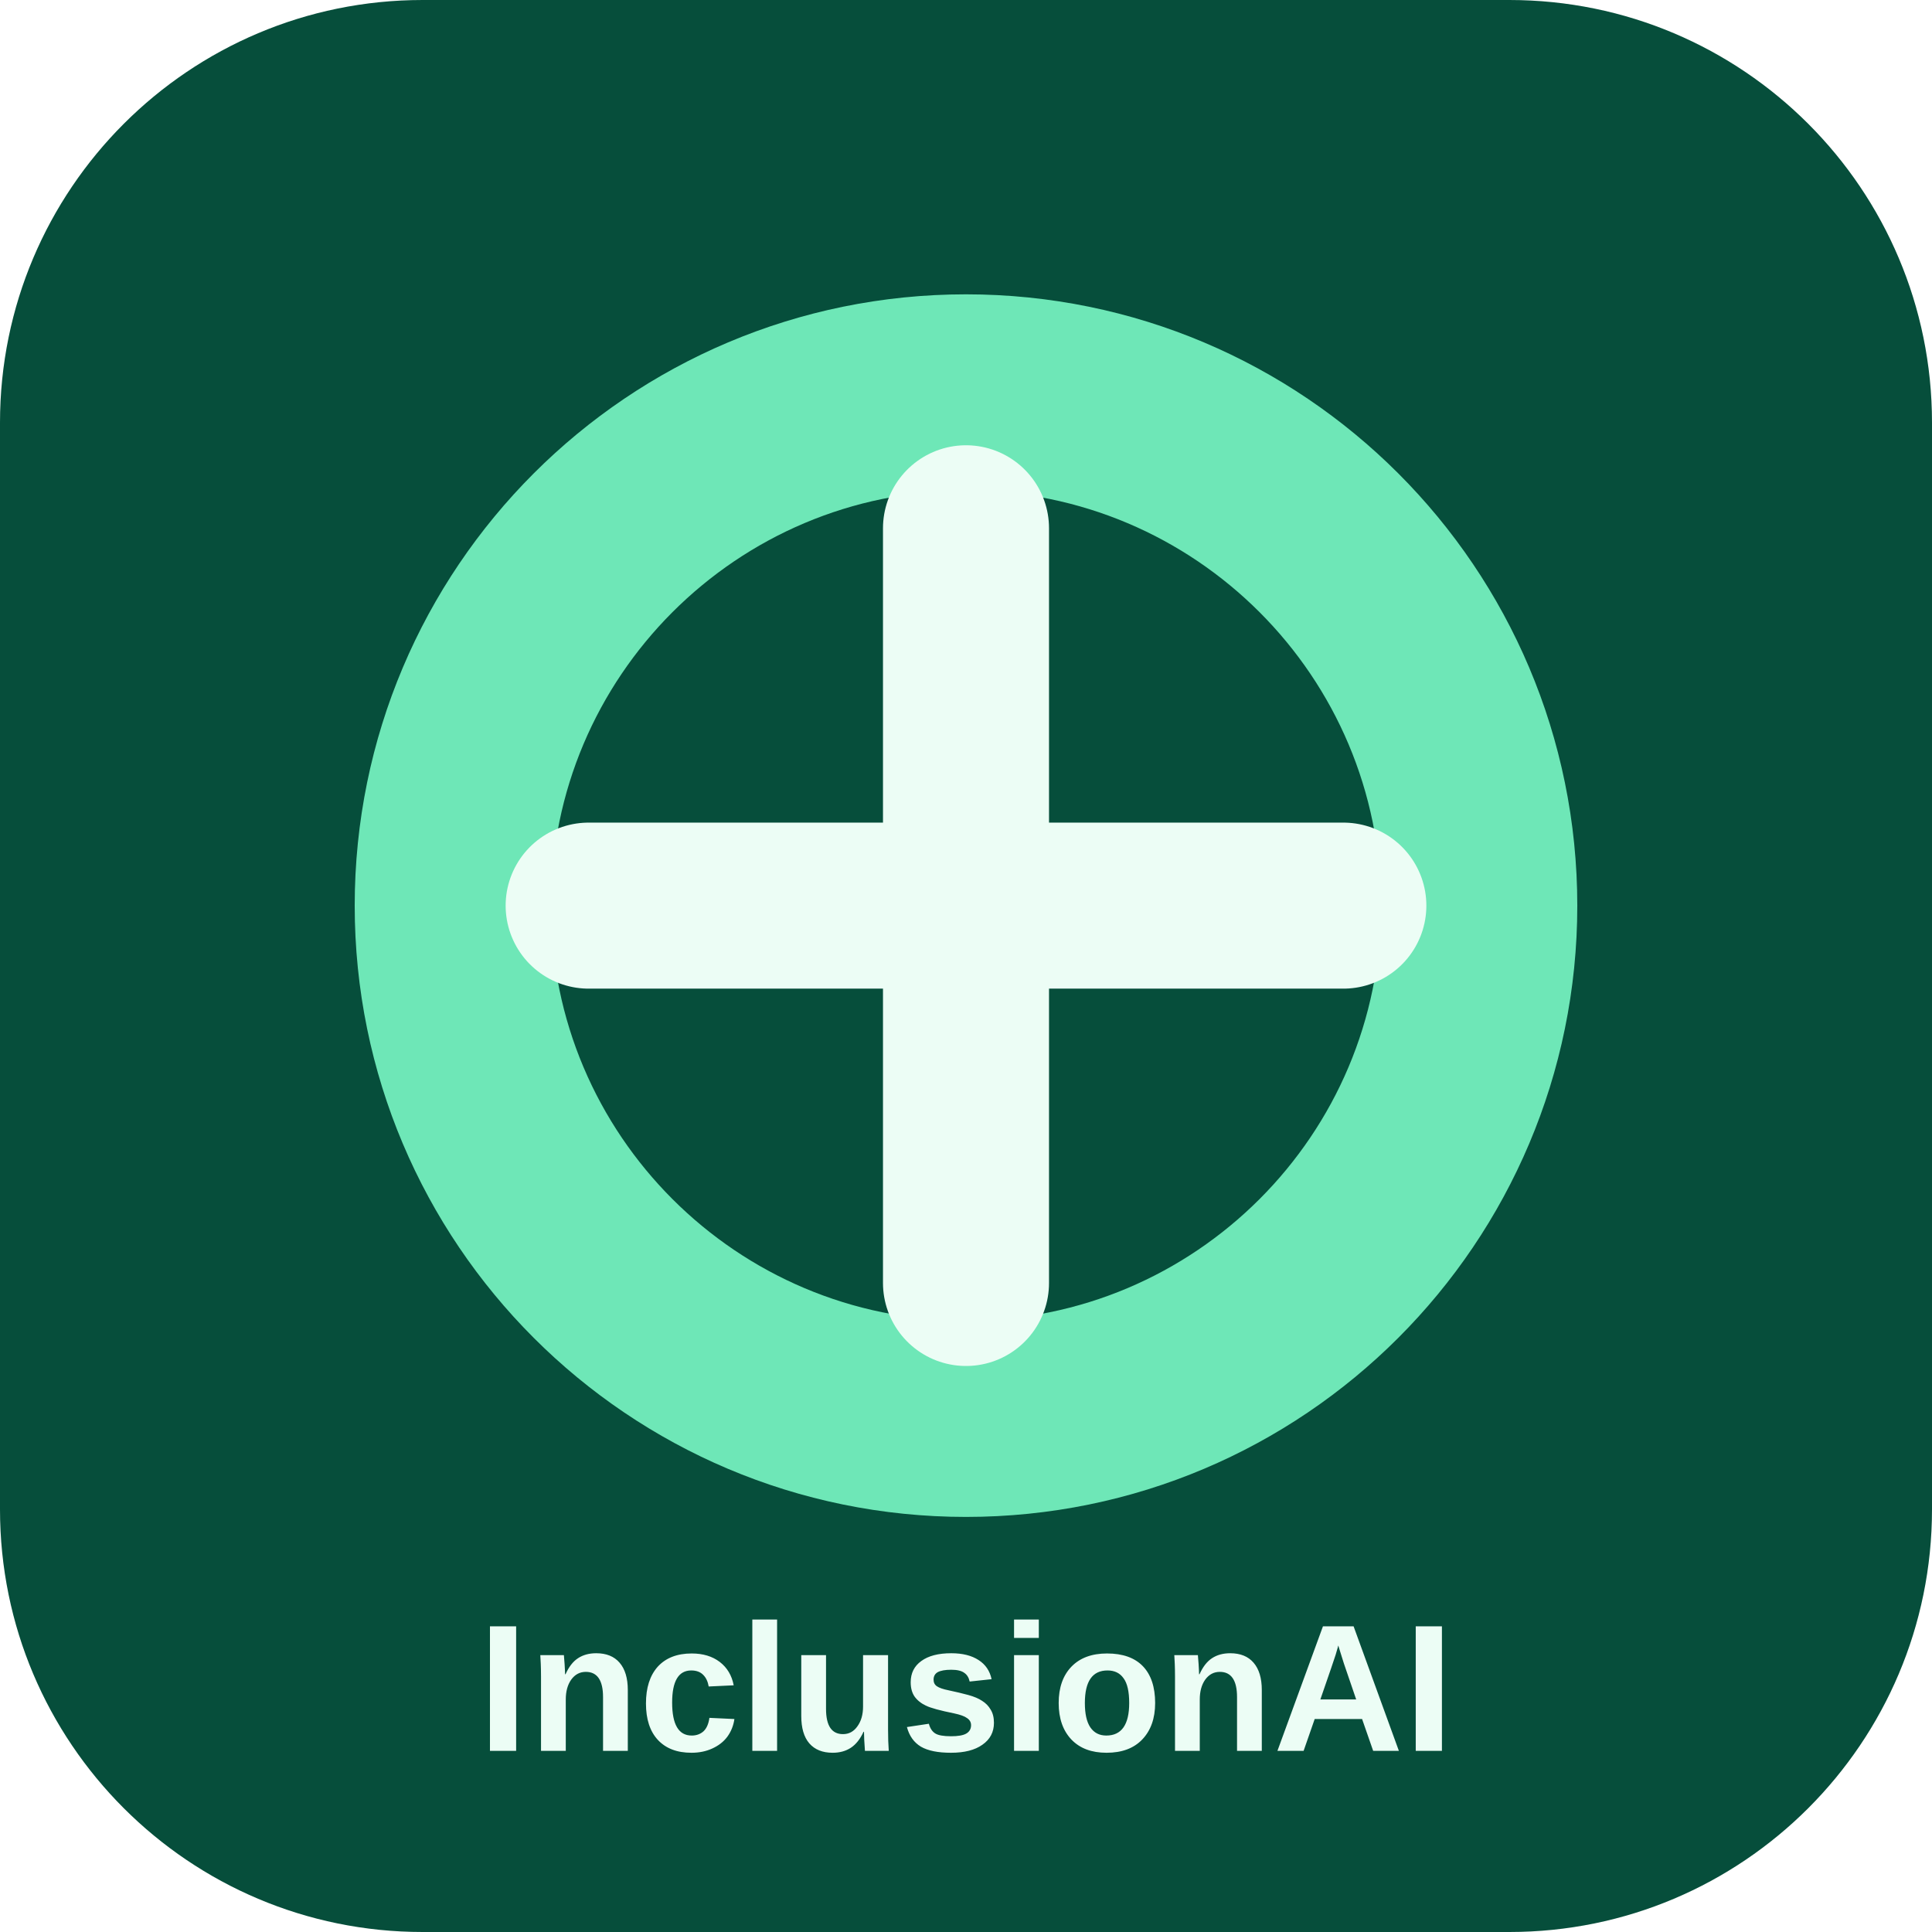
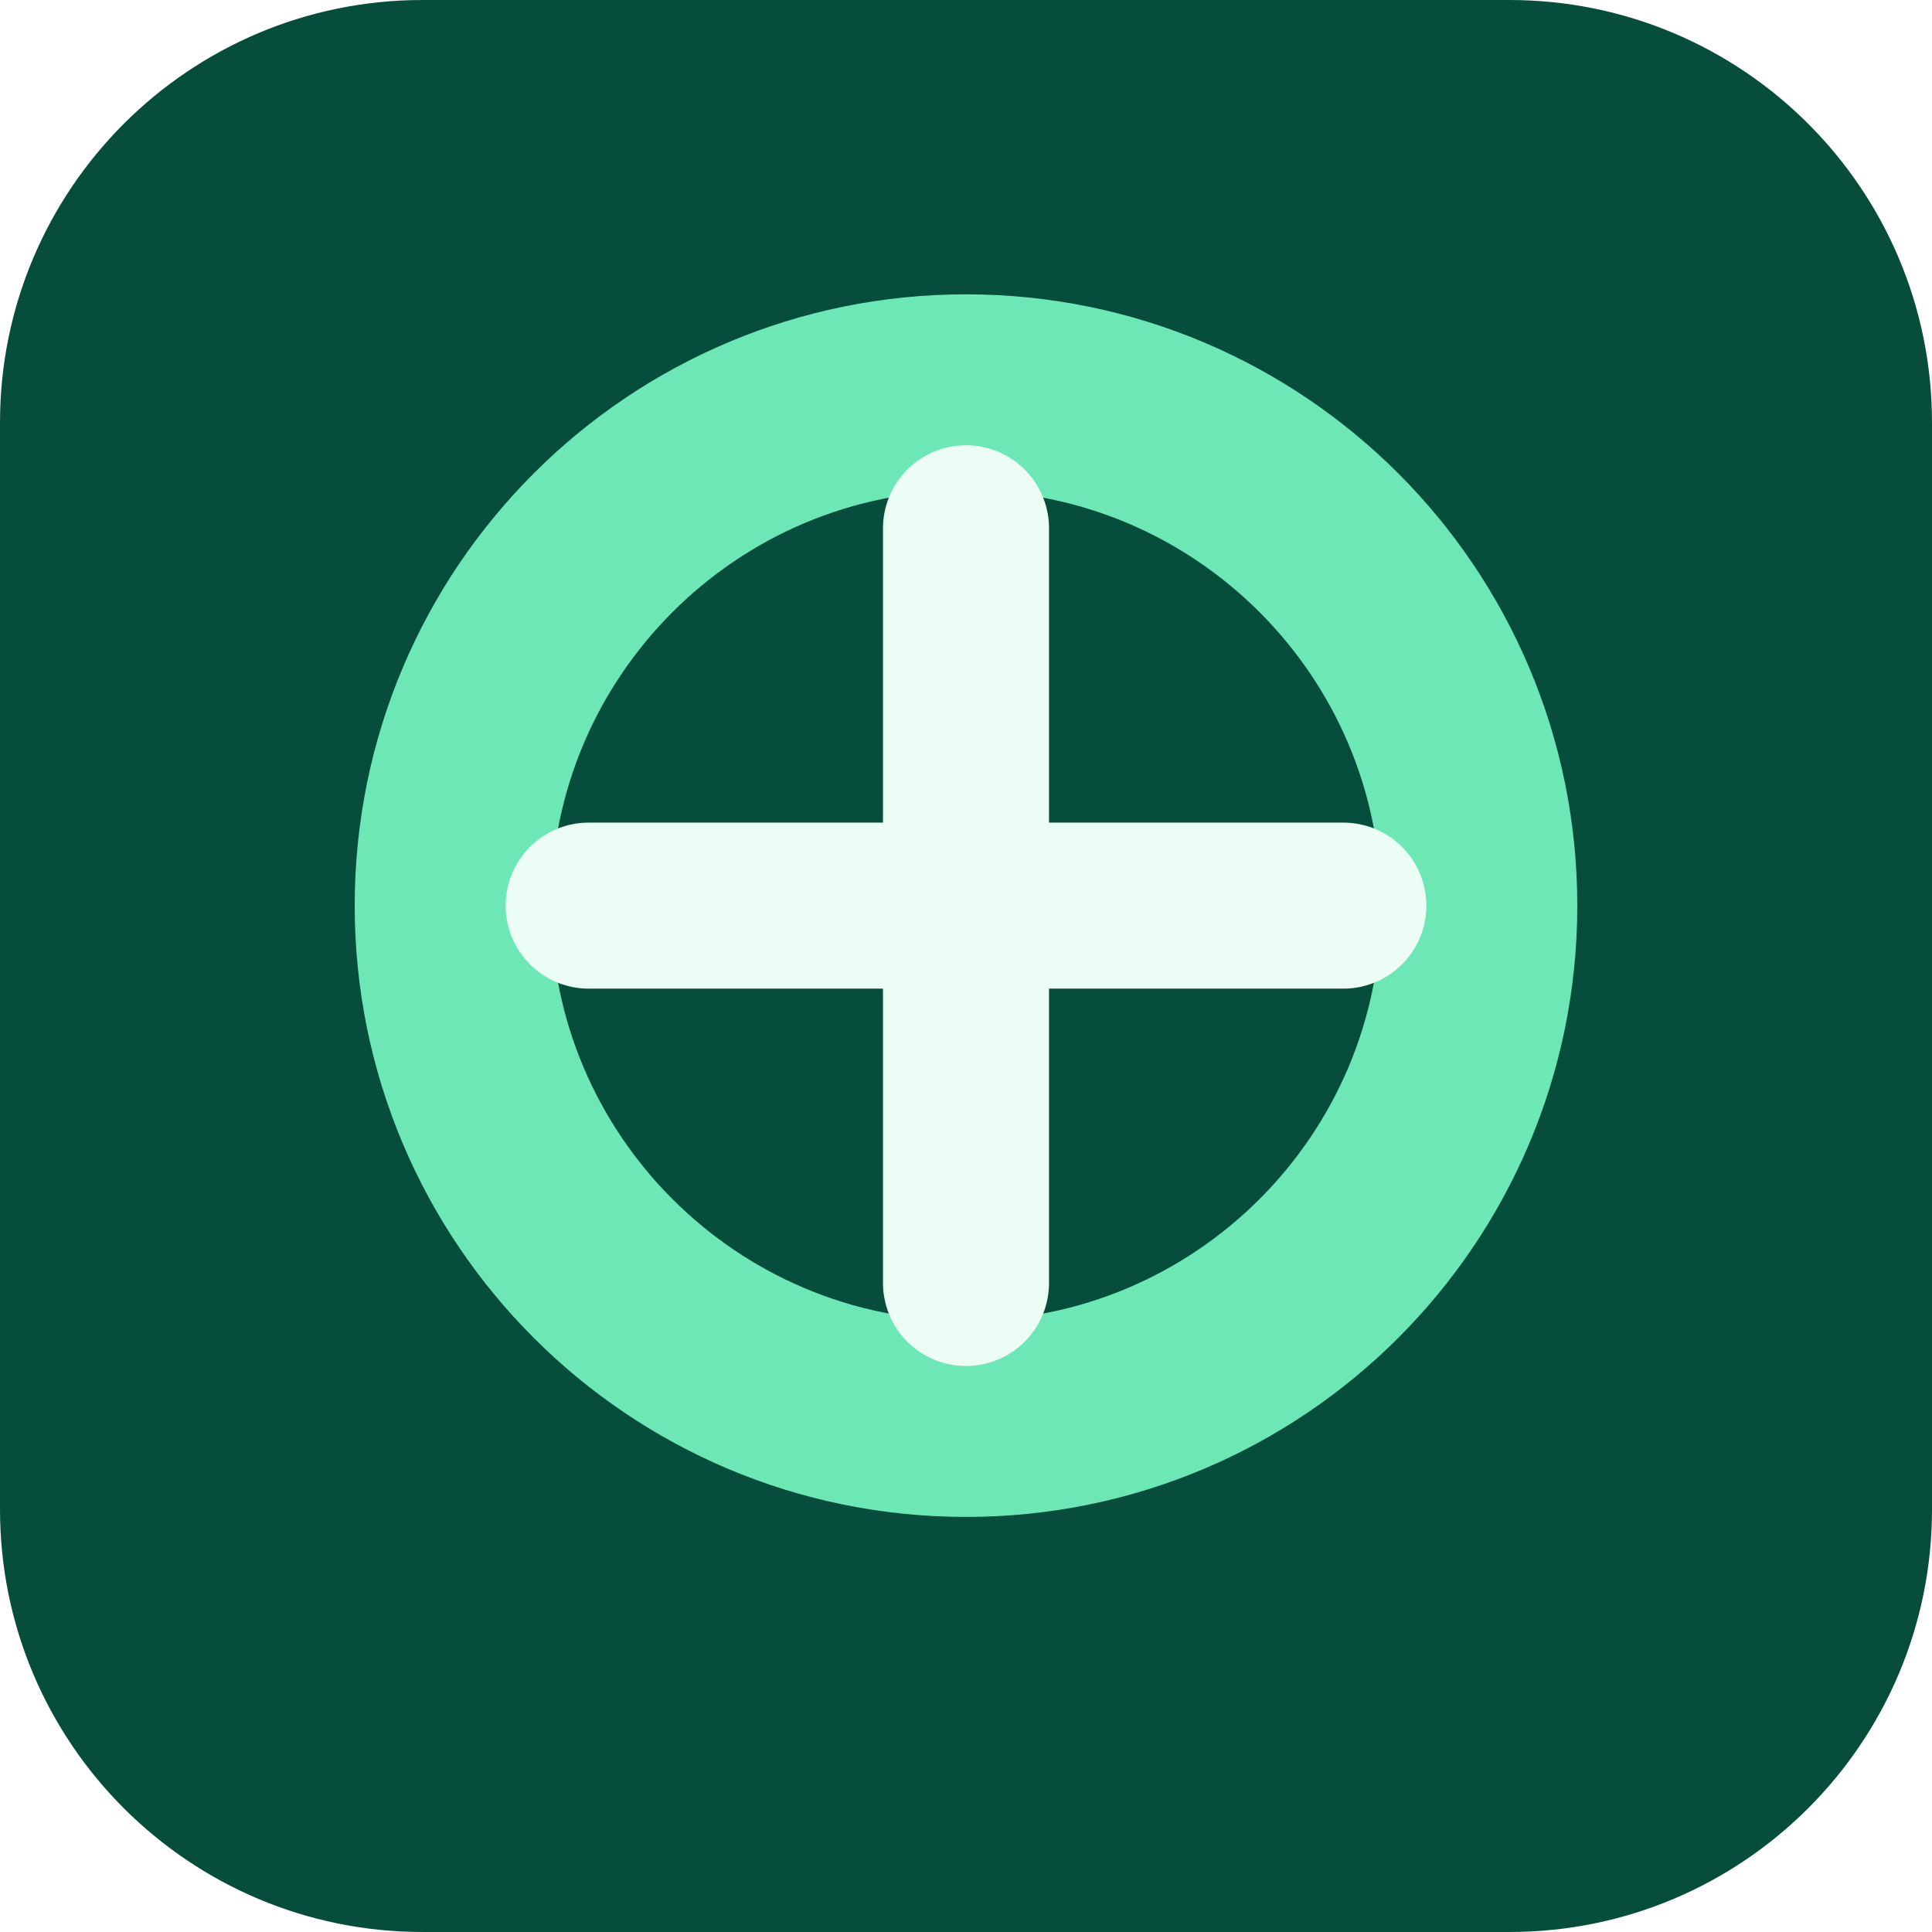
<svg xmlns="http://www.w3.org/2000/svg" viewBox="0 0 128 128" role="img" aria-label="InclusionAI icon">
  <rect width="128" height="128" rx="28" fill="#064e3b" />
  <circle cx="64" cy="60" r="34" fill="none" stroke="#6ee7b7" stroke-width="13" />
  <path d="M64 35v50M39 60h50" stroke="#ecfdf5" stroke-width="11" stroke-linecap="round" />
-   <text x="64" y="116" text-anchor="middle" font-family="Arial, Helvetica, sans-serif" font-size="12" font-weight="700" fill="#ecfdf5">InclusionAI</text>
</svg>
